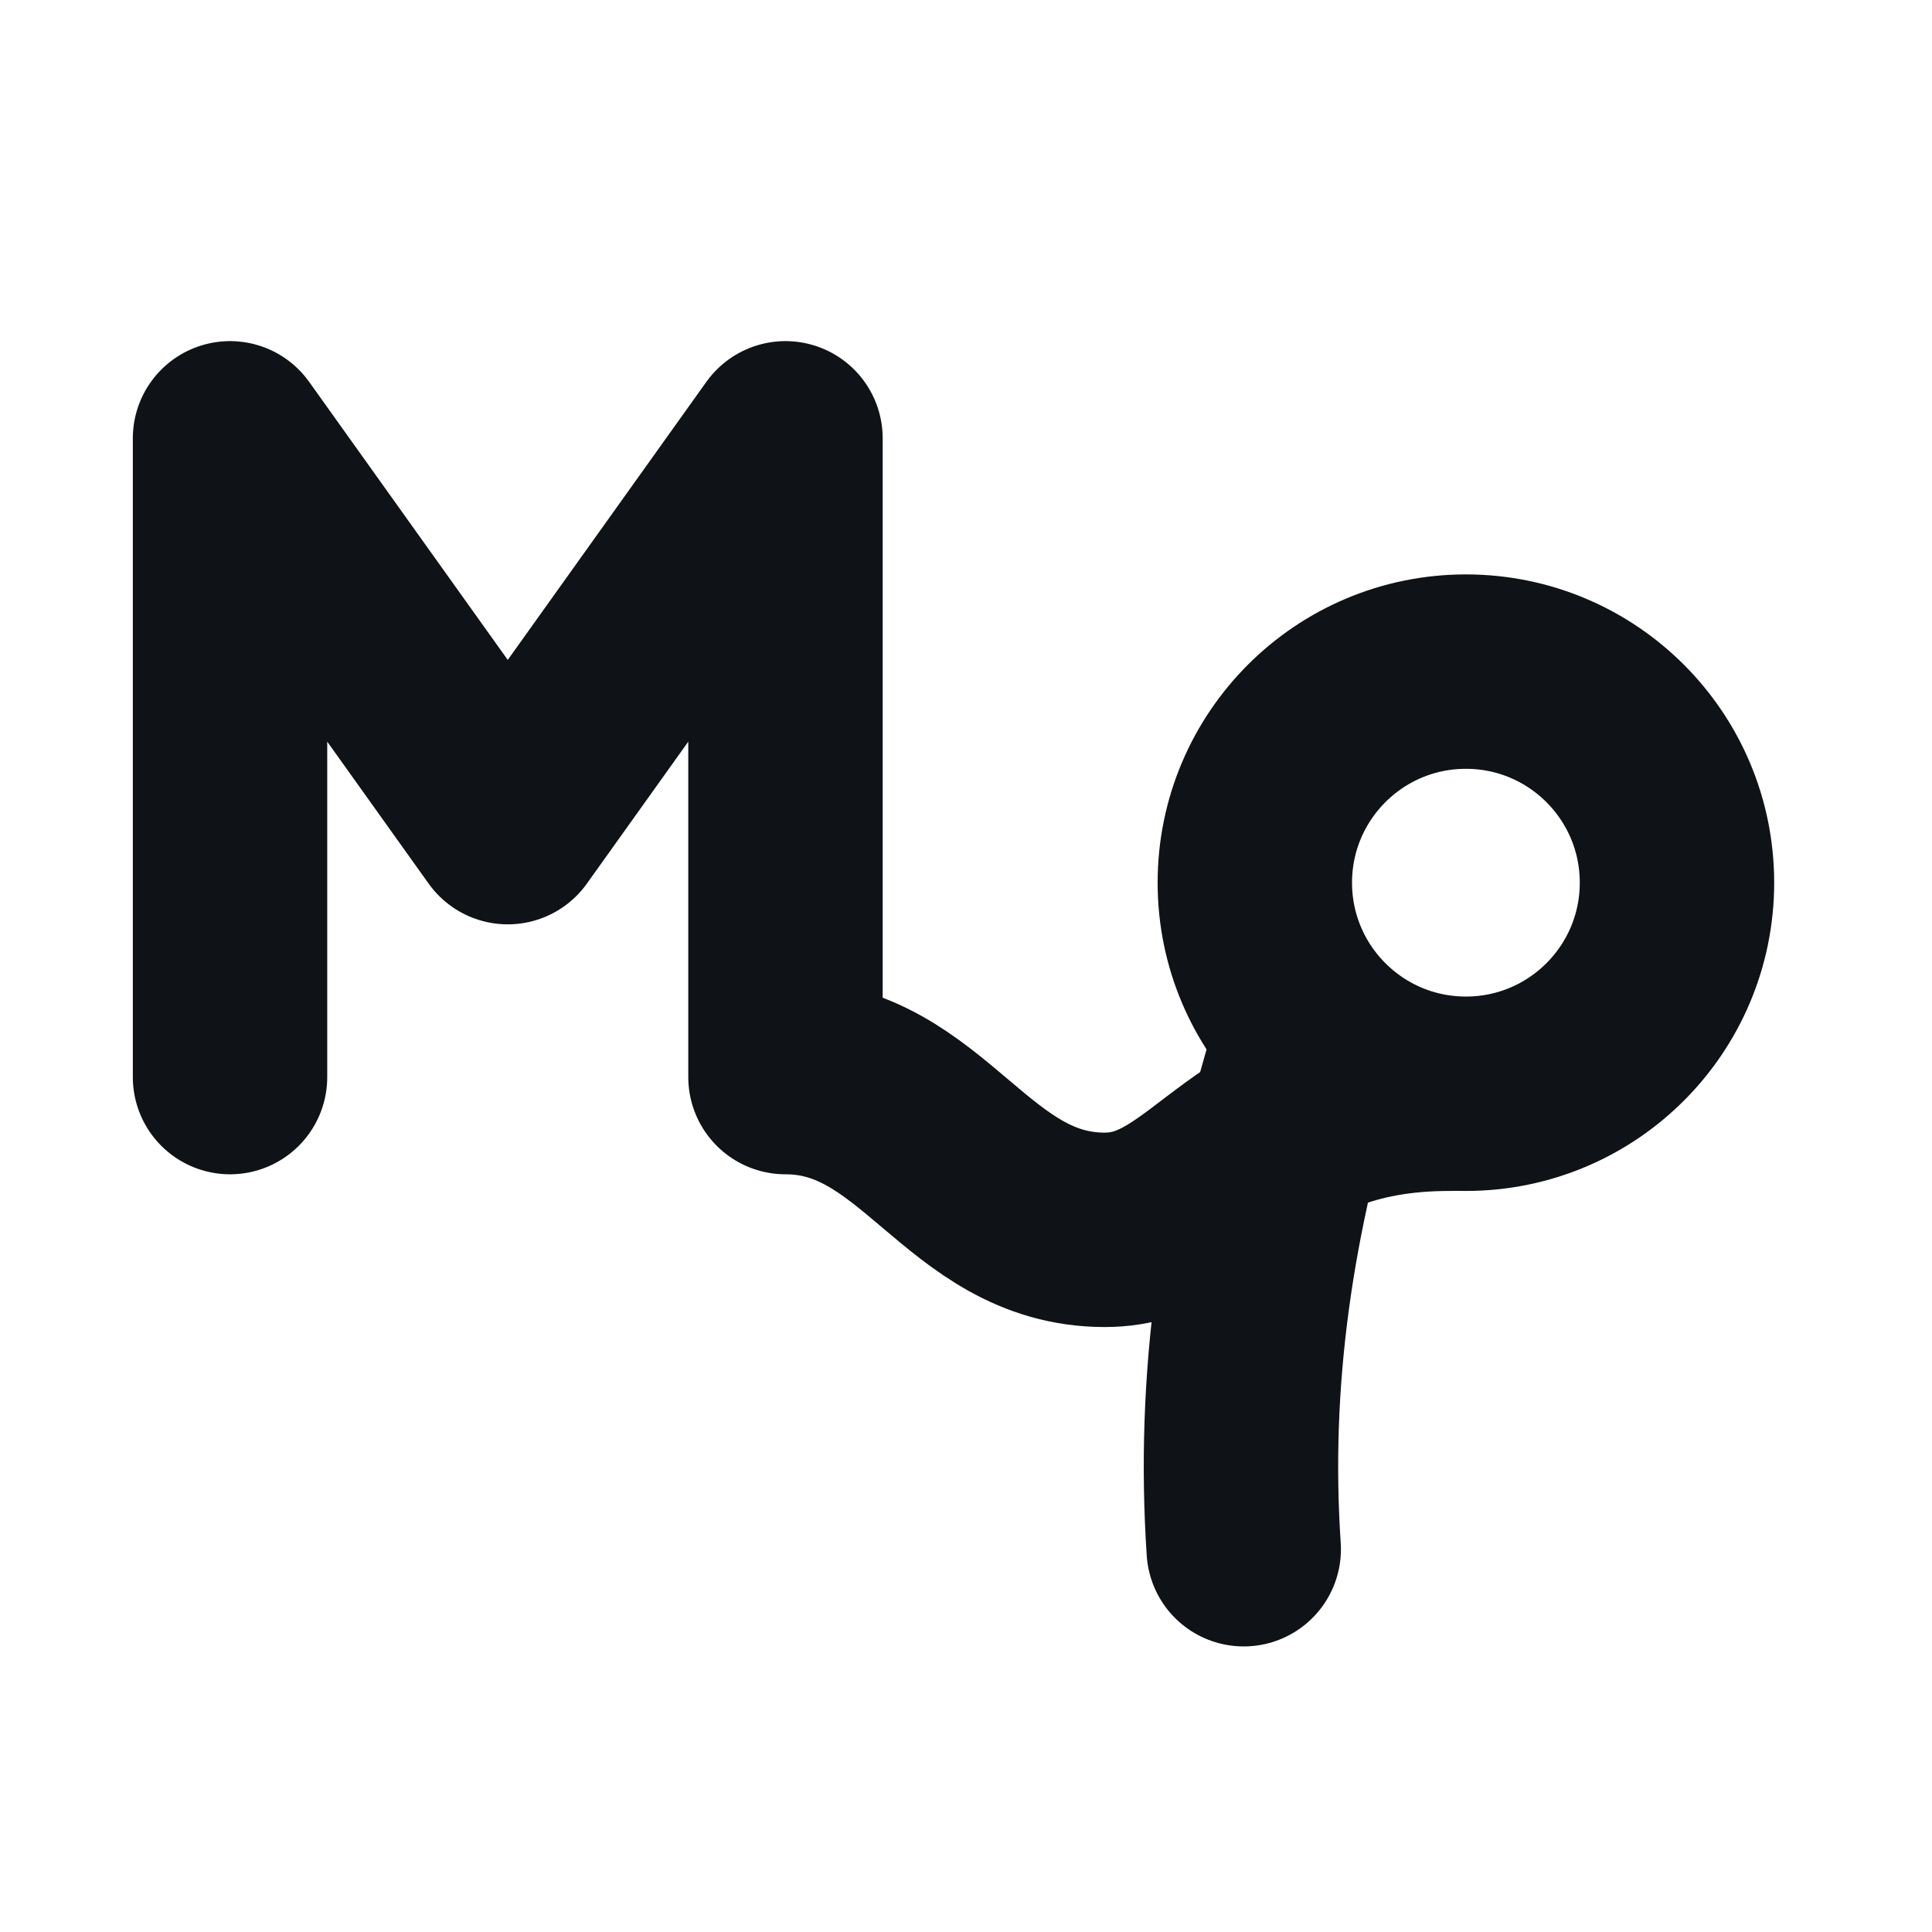
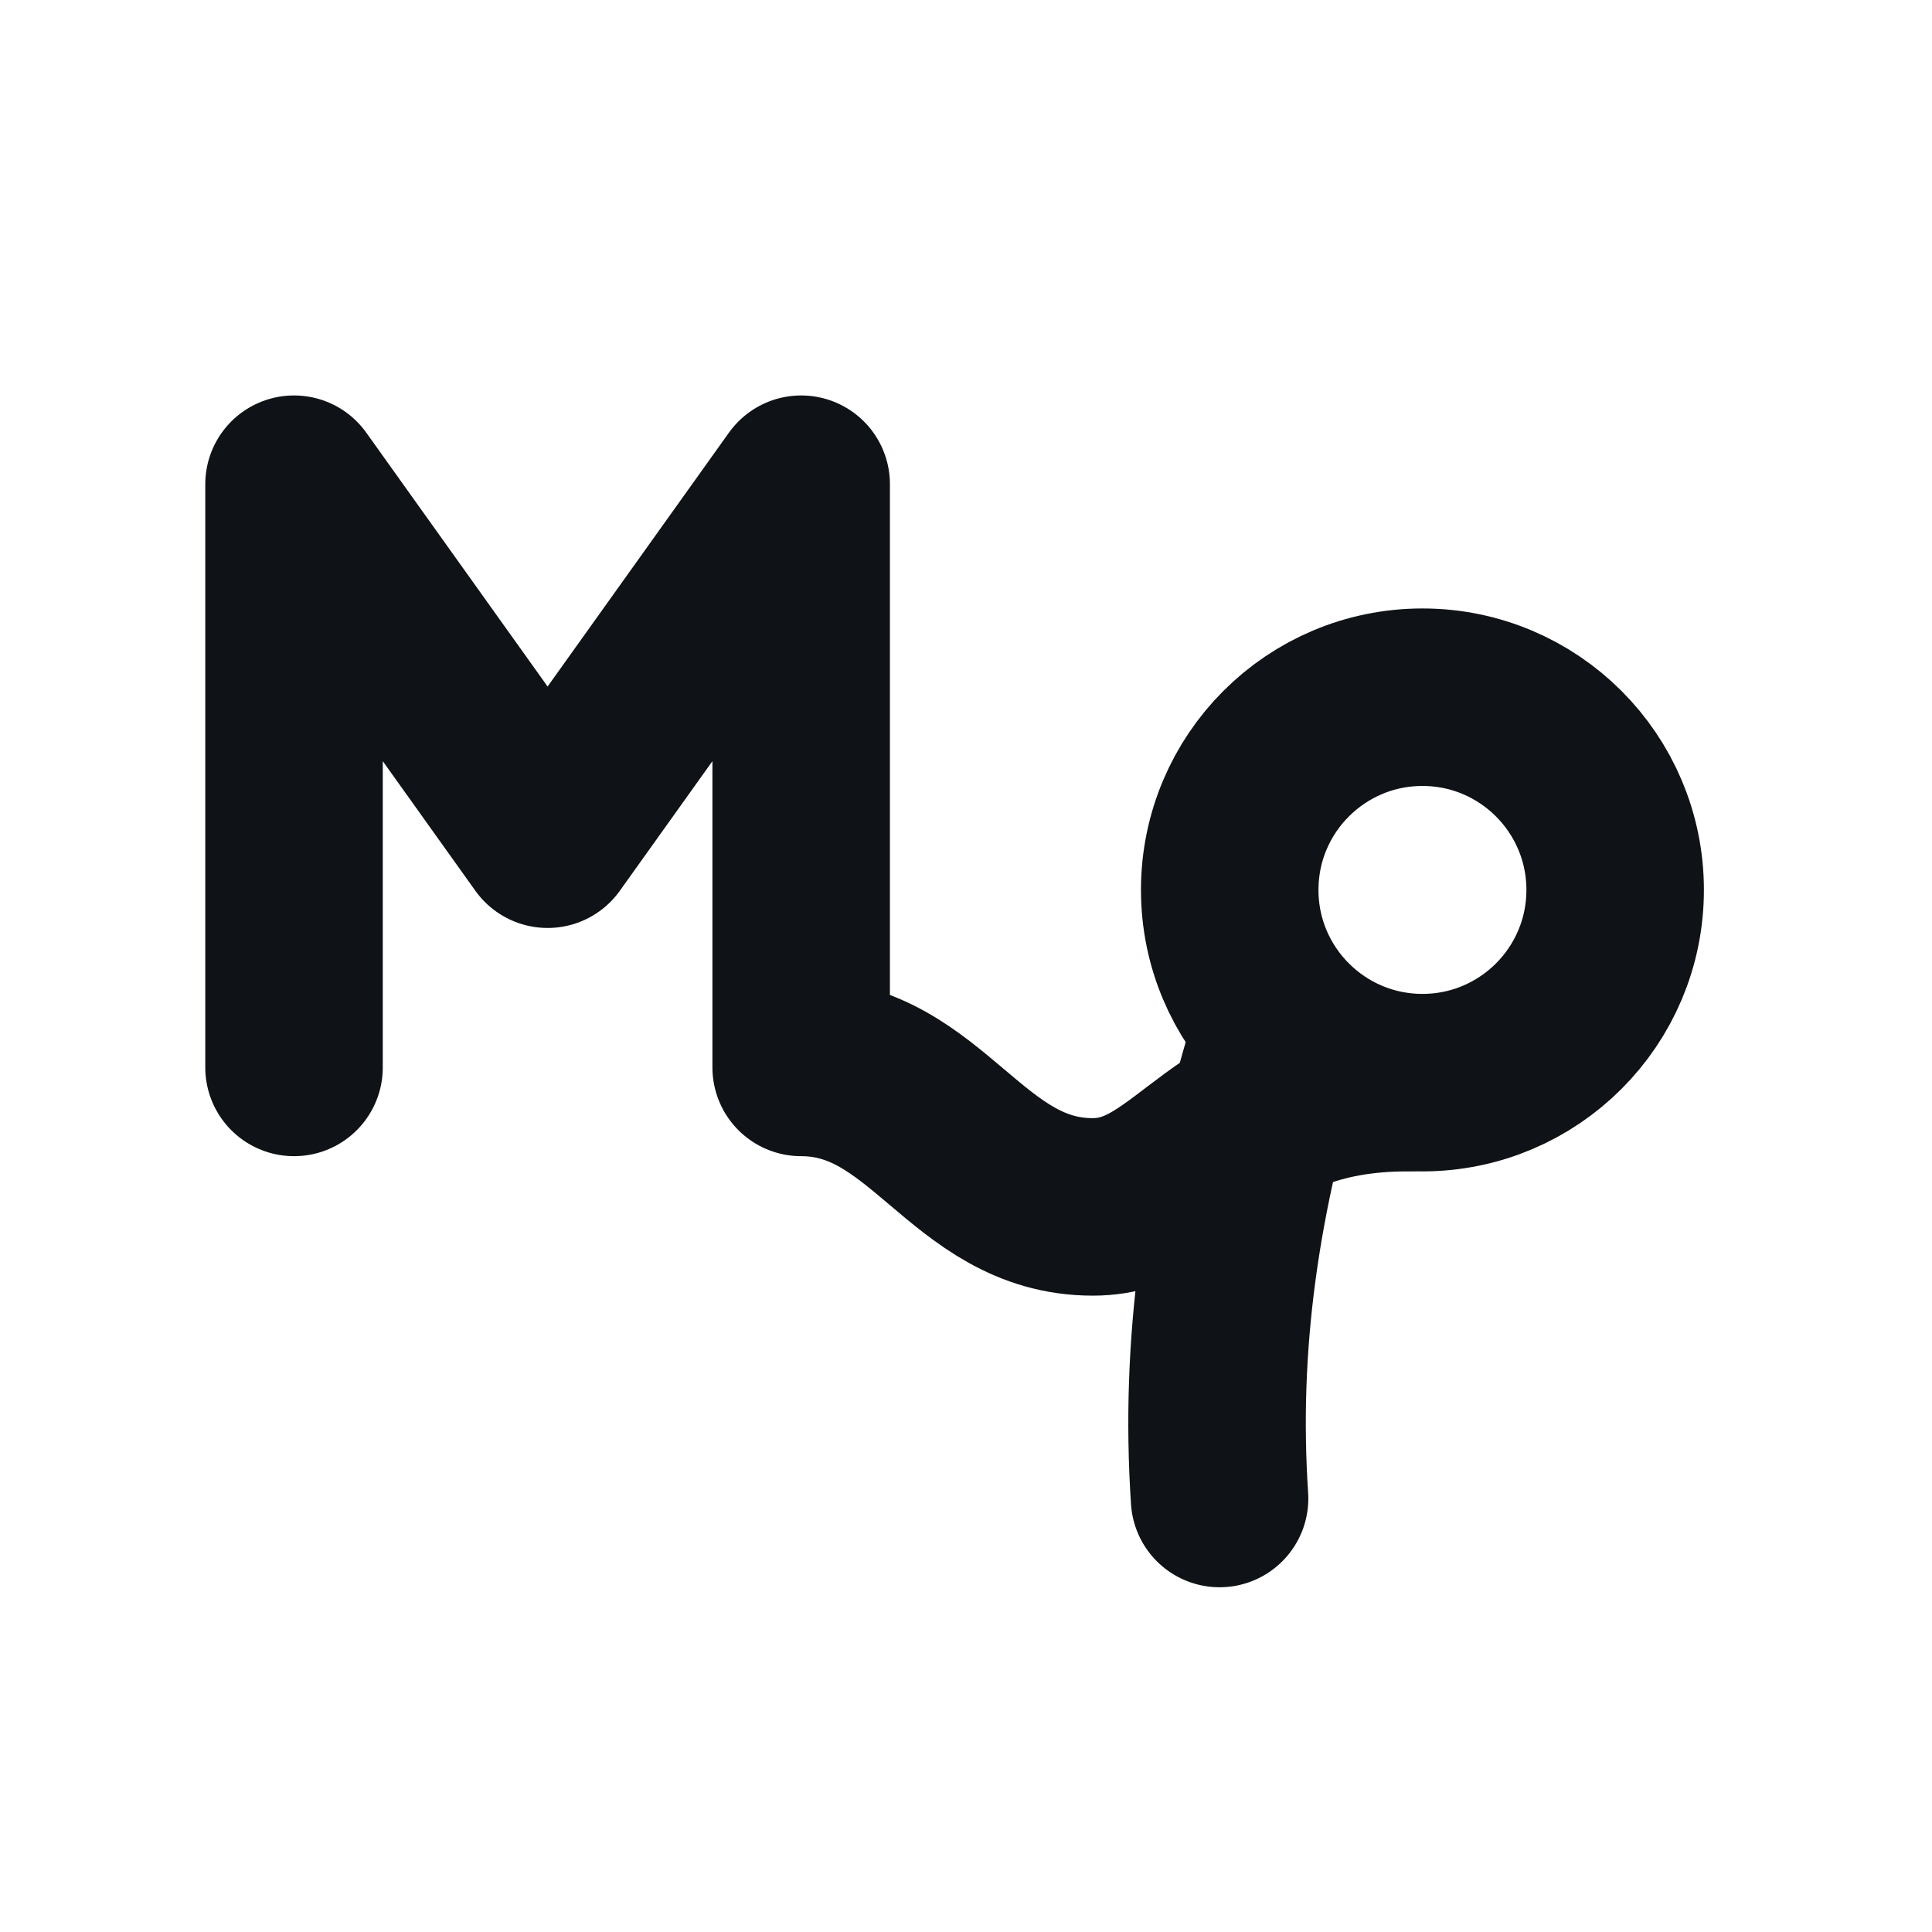
<svg xmlns="http://www.w3.org/2000/svg" viewBox="22 22 64 64" width="512" height="512">
-   <g transform="translate(54 54) scale(0.92) translate(-54 -54)">
+   <g transform="translate(54 54) scale(0.84) translate(-54 -54)">
    <path d="M27.5 58 L27.5 35 L37.5 49 L47.5 35 L47.5 58 C52.5 58 54 63.5 59 63.5 C63 63.5 64 58.6 71.4 58.6" fill="none" stroke="#0F1216" stroke-width="7" stroke-linecap="round" stroke-linejoin="round" />
    <path d="M64.4 51 A7.6 7.6 0 1 1 79.6 51 A7.6 7.6 0 1 1 64.4 51 Z" fill="none" stroke="#0F1216" stroke-width="7" stroke-linecap="round" stroke-linejoin="round" />
    <path d="M66.53 56.32 C64.4 63 63.6 69 64 75" fill="none" stroke="#0F1216" stroke-width="7" stroke-linecap="round" stroke-linejoin="round" />
  </g>
</svg>
